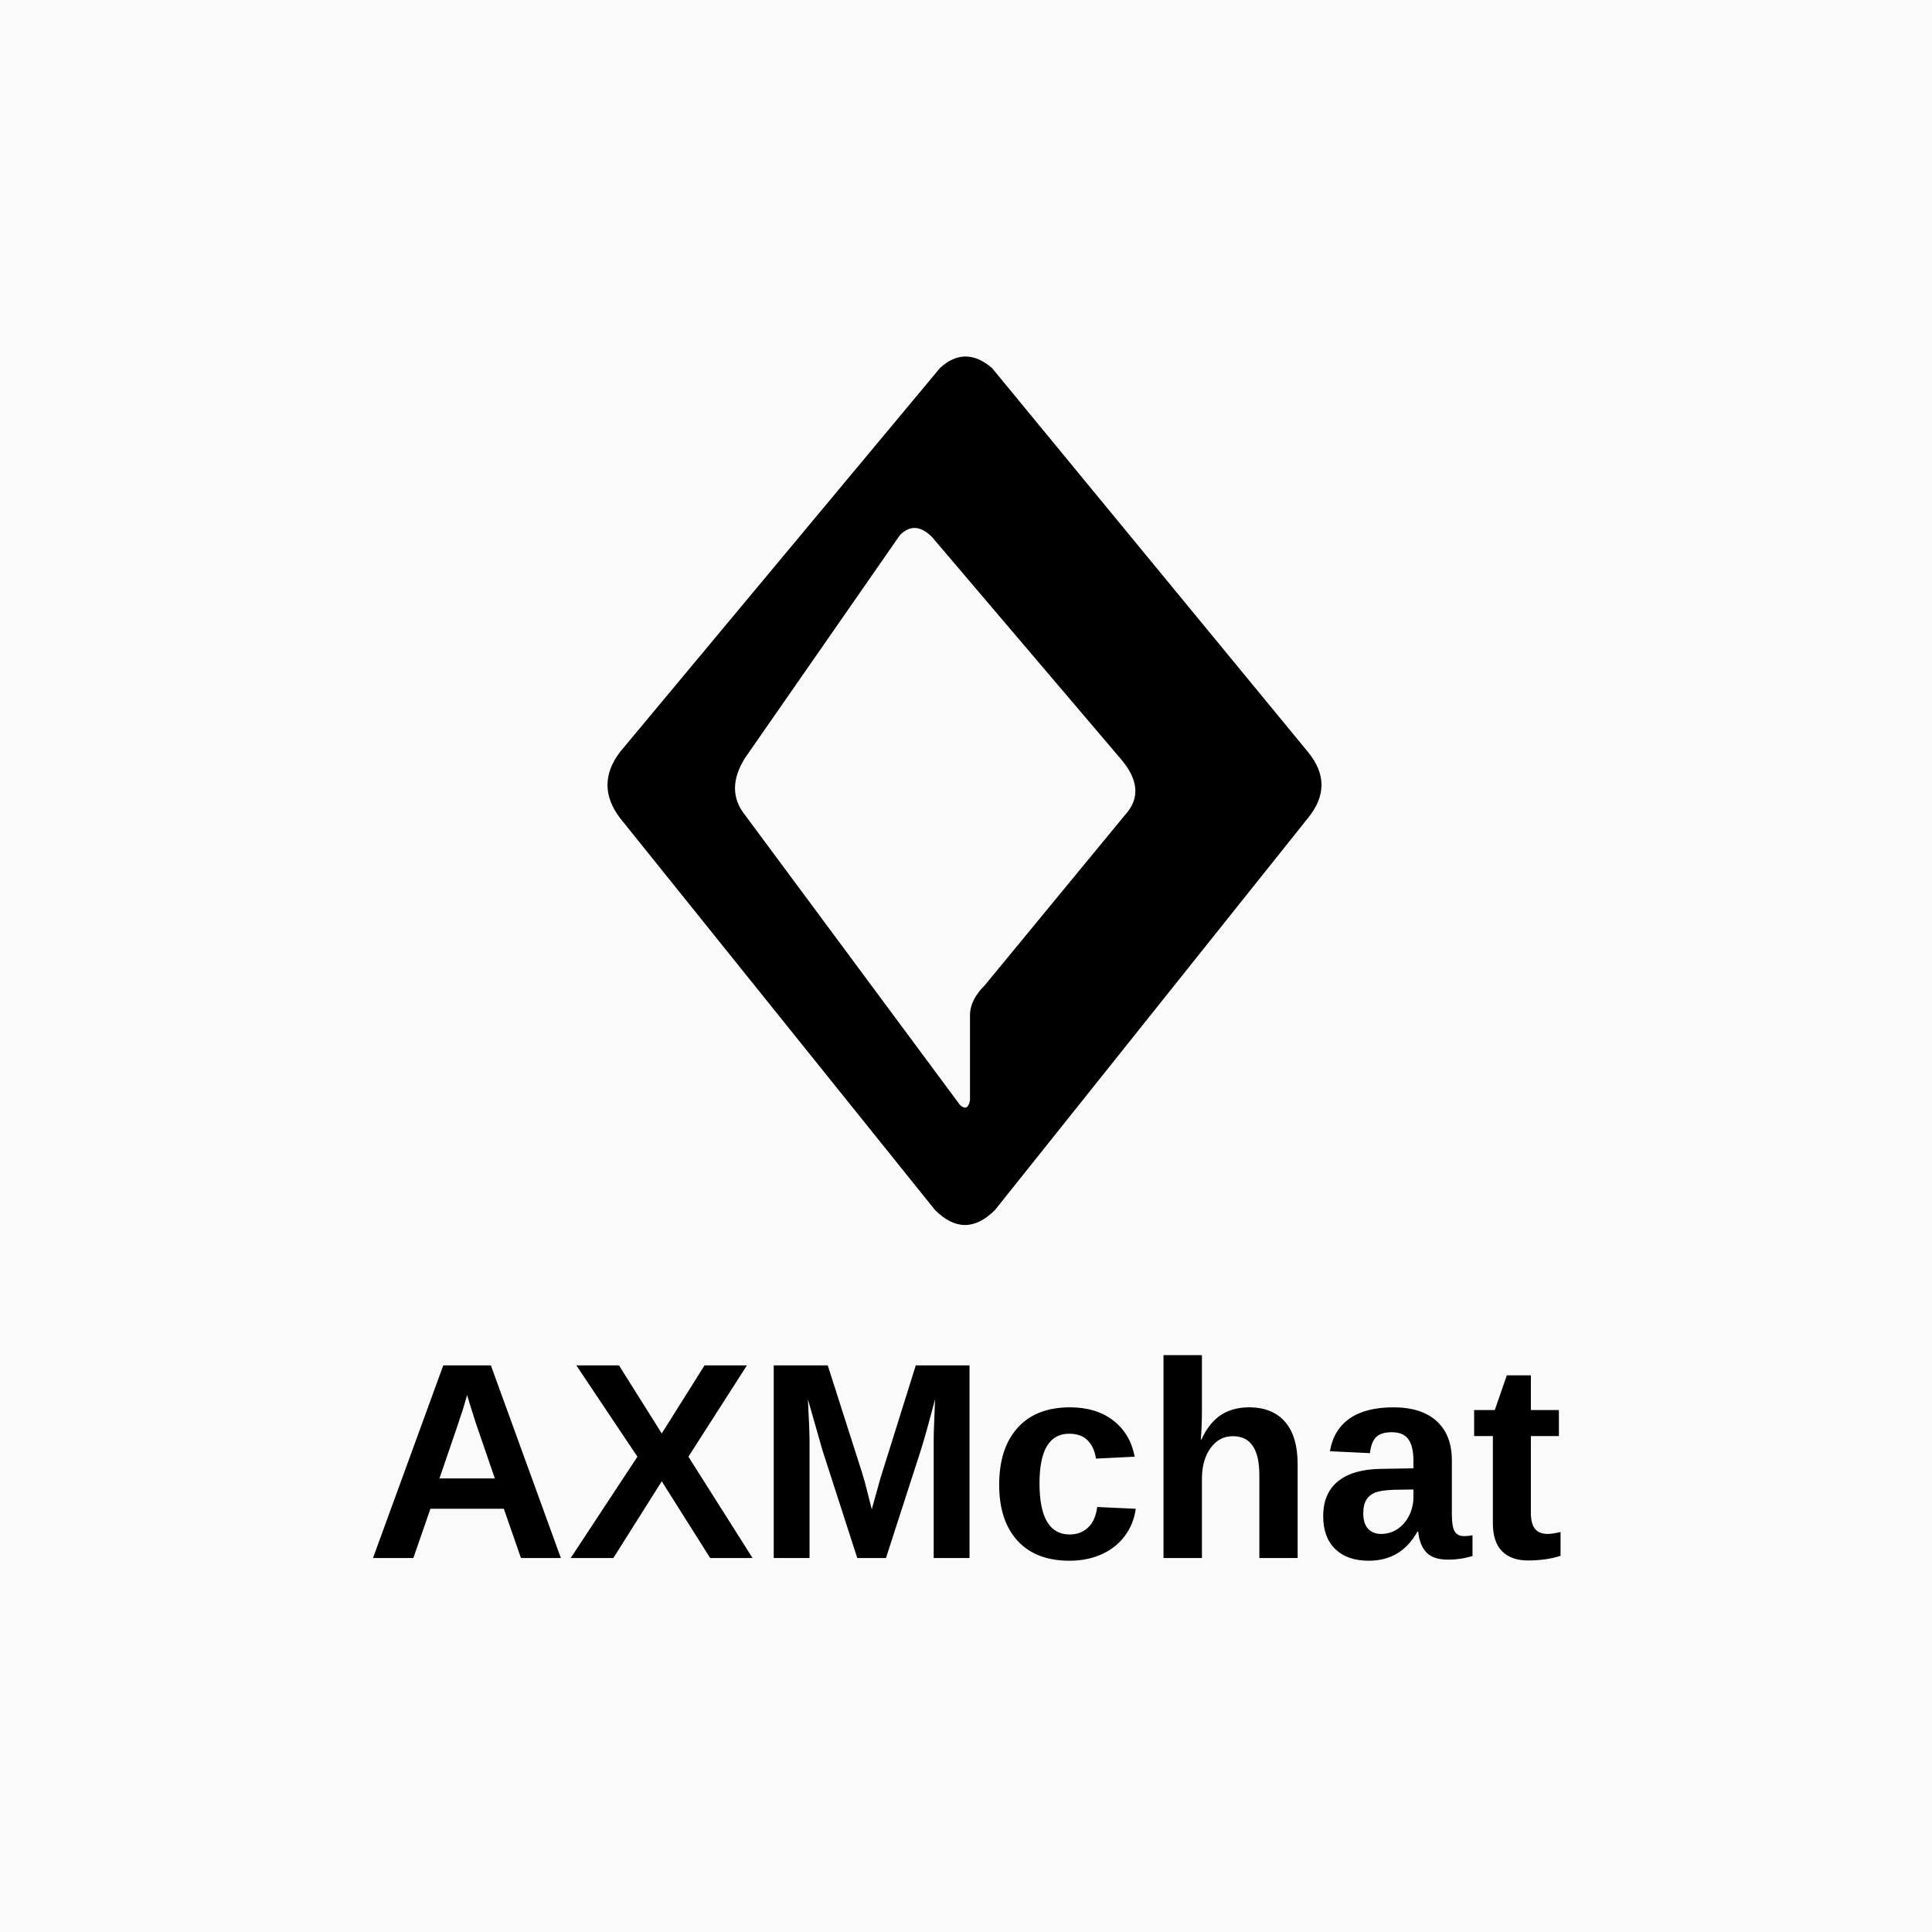
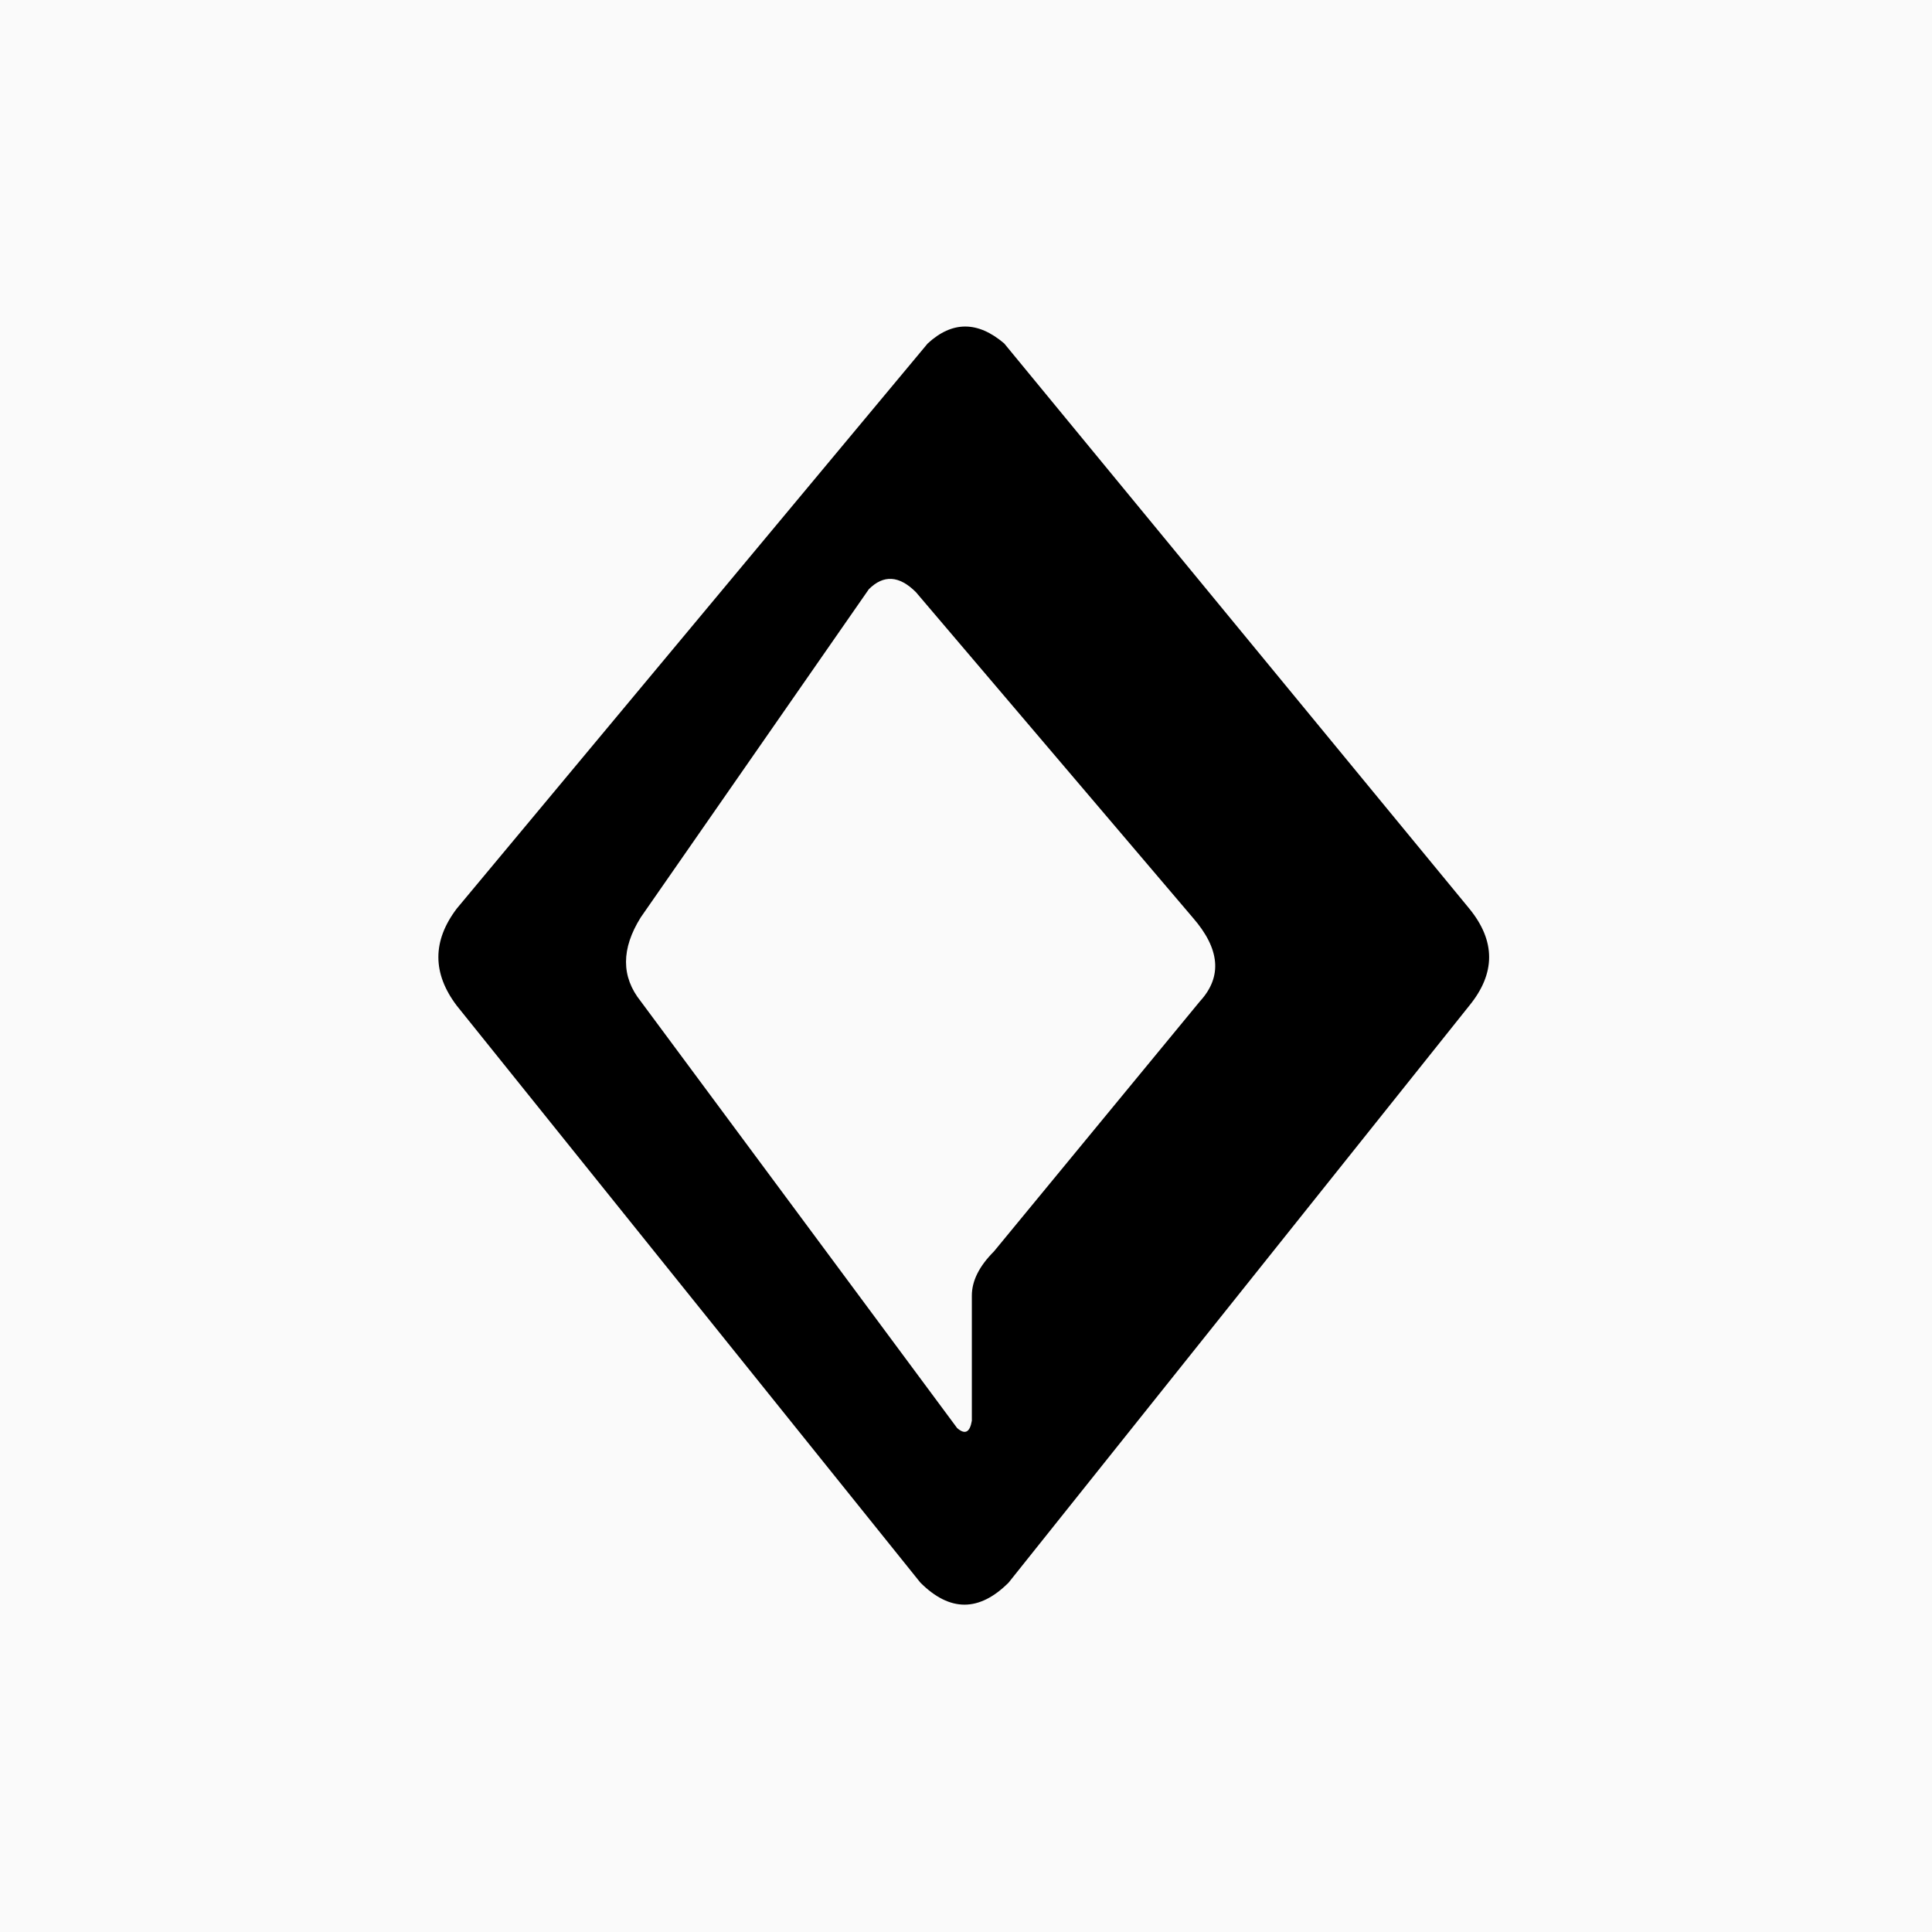
- <svg xmlns="http://www.w3.org/2000/svg" viewBox="0 0 1932 1932" width="500" height="500">
-   <rect width="1932" height="1932" fill="#fafafa" />
-   <path fill="#000" fill-rule="evenodd" d="M940 368 Q965 345 992 368            L1308 752 Q1335 785 1308 818            L995 1210 Q965 1240 935 1210            L620 818 Q595 785 620 752 Z             M900 535 Q915 520 932 537            L1120 758 Q1148 790 1125 815            L985 985 Q970 1000 970 1015            L970 1100 Q968 1112 960 1105            L745 815 Q725 790 745 758 Z" />
-   <text x="965" y="1558" text-anchor="middle" font-family="Poppins, Montserrat, Arial, sans-serif" font-size="280" font-weight="700" fill="#000" textLength="1335" lengthAdjust="spacingAndGlyphs">AXMchat</text>
+ <svg xmlns="http://www.w3.org/2000/svg" viewBox="0 0 1024 1024" width="1024" height="1024">
+   <rect width="1024" height="1024" fill="#fafafa" />
+   <g transform="translate(-241.5 -105) scale(0.78)">
+     <path fill="#000" fill-rule="evenodd" d="M940 368 Q965 345 992 368              L1308 752 Q1335 785 1308 818              L995 1210 Q965 1240 935 1210              L620 818 Q595 785 620 752 Z               M900 535 Q915 520 932 537              L1120 758 Q1148 790 1125 815              L985 985 Q970 1000 970 1015              L970 1100 Q968 1112 960 1105              L745 815 Q725 790 745 758 Z" />
+   </g>
</svg>
